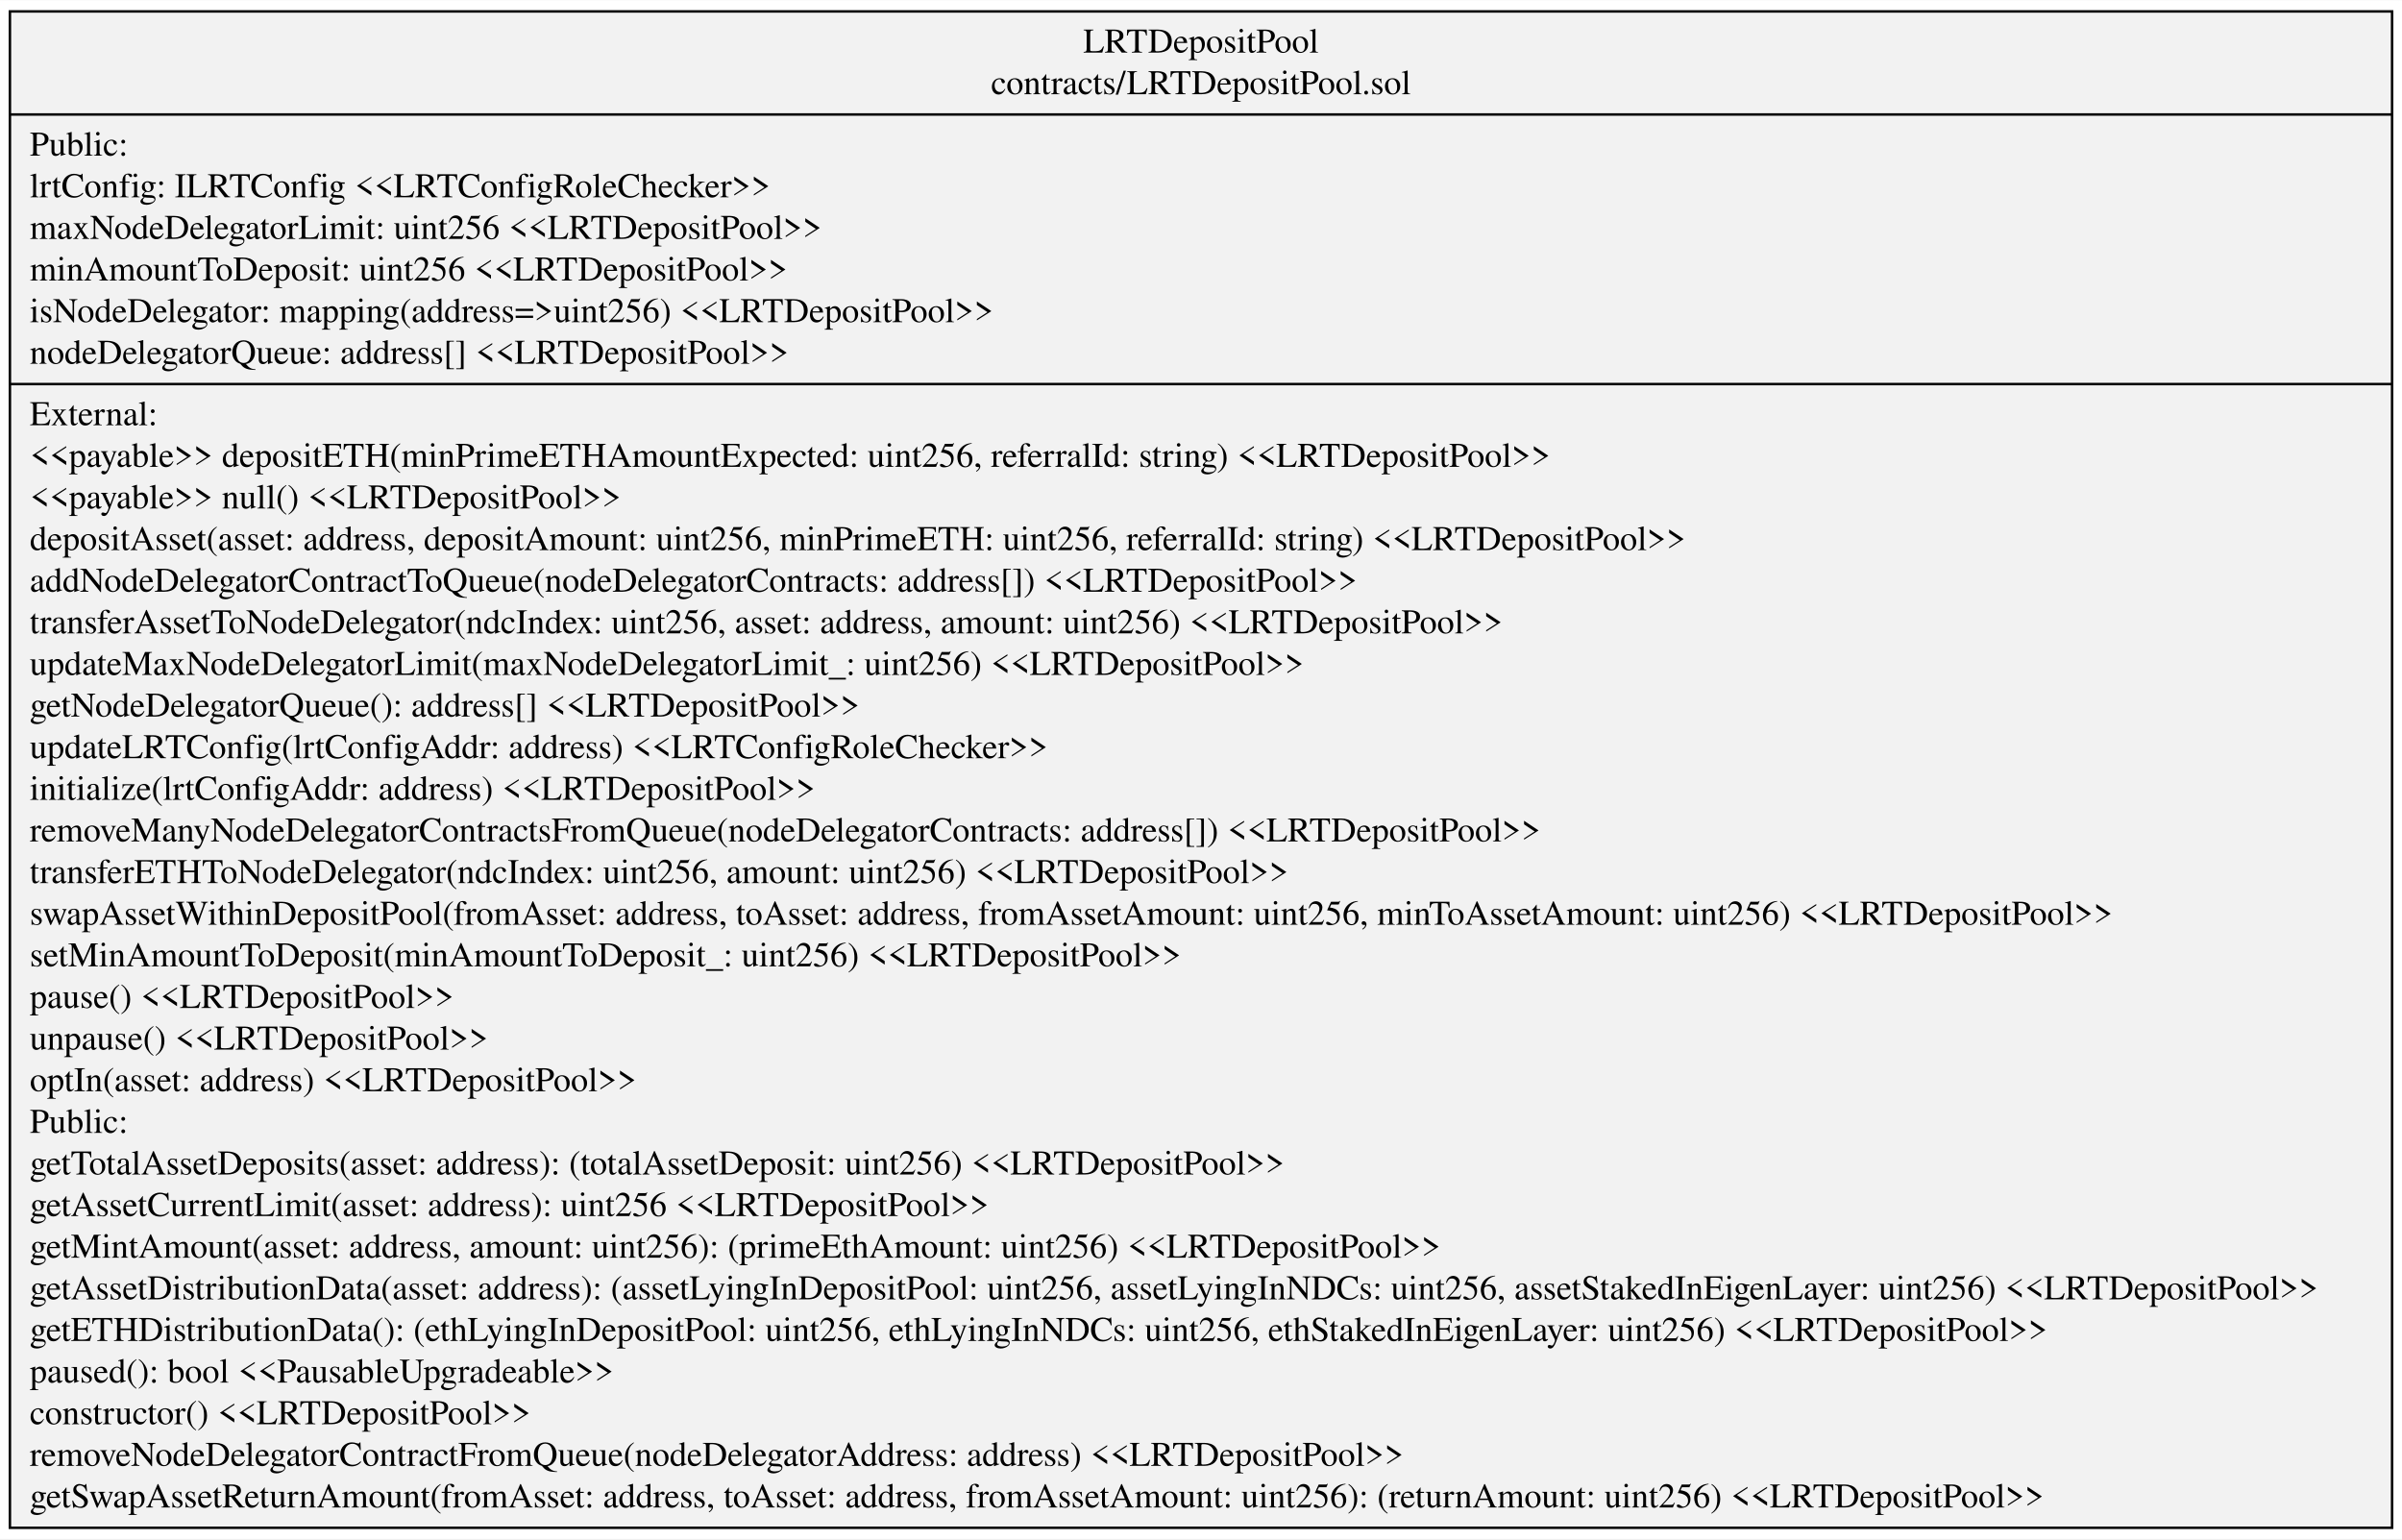
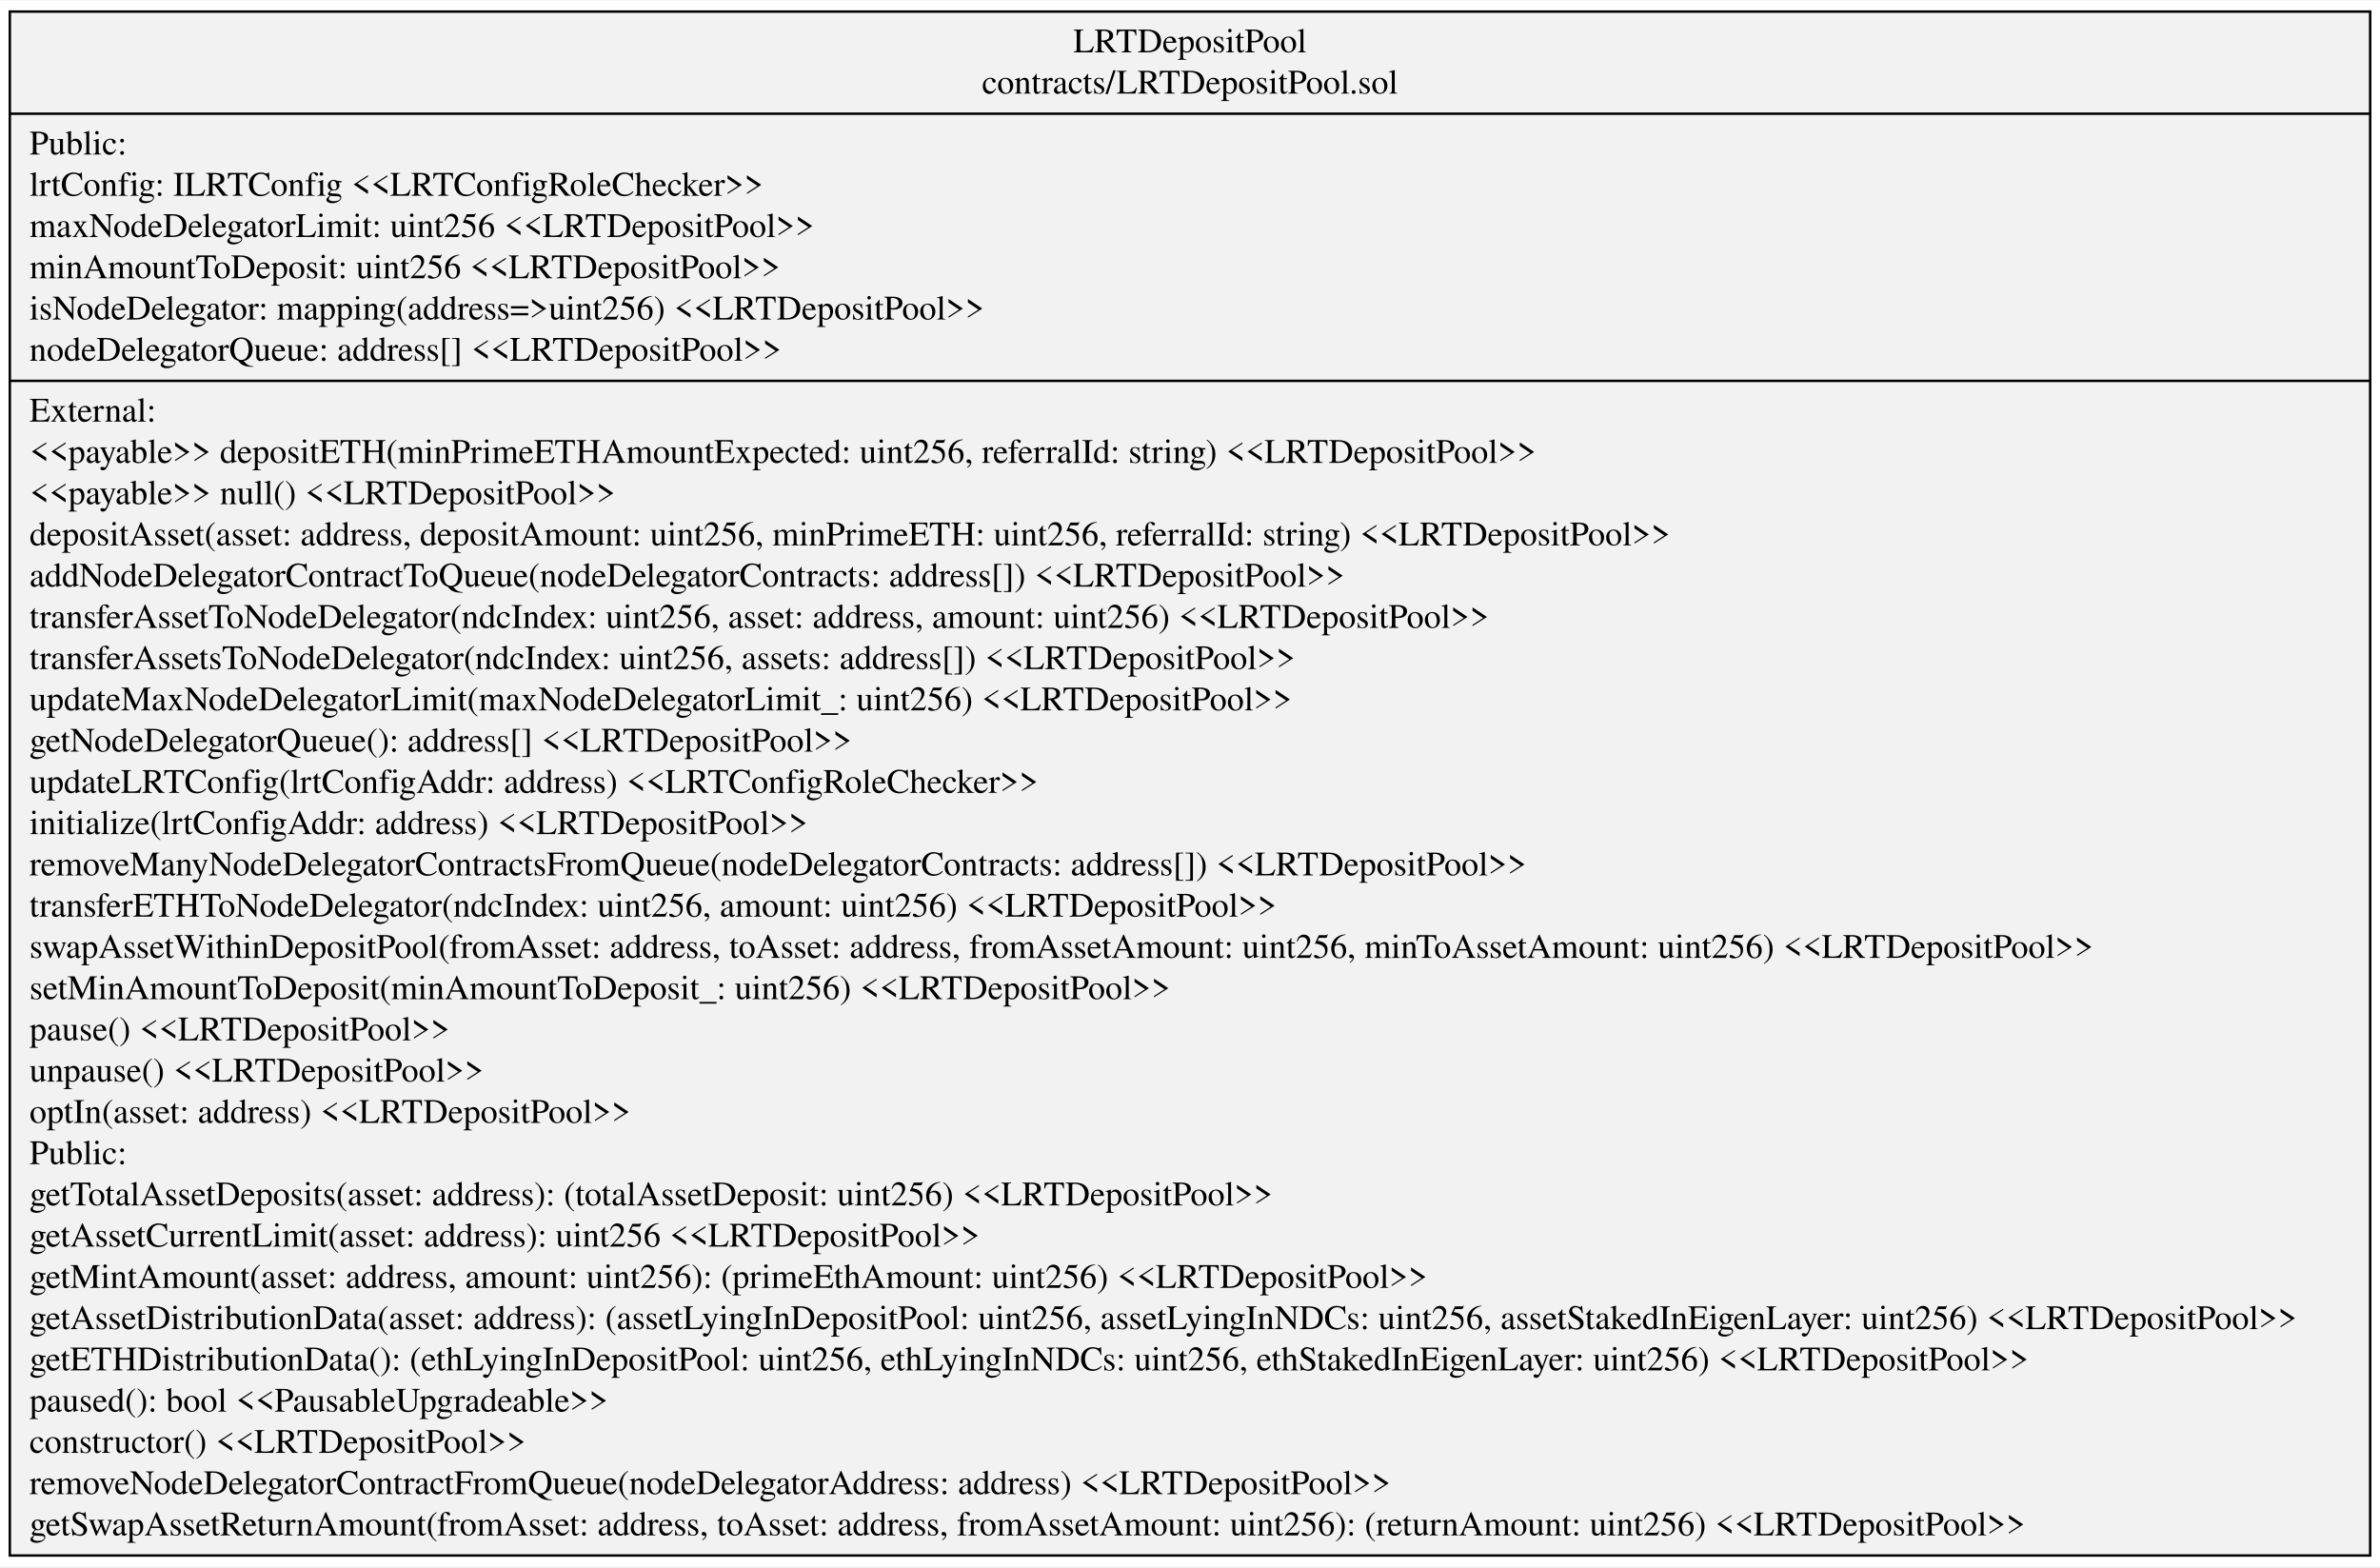
- <svg xmlns="http://www.w3.org/2000/svg" width="969pt" height="621pt" viewBox="0.00 0.00 969.34 621.00">
-   <g id="graph0" class="graph" transform="scale(1 1) rotate(0) translate(4 617)">
-     <polygon fill="white" stroke="transparent" points="-4,4 -4,-617 965.34,-617 965.34,4 -4,4" />
+ <svg xmlns="http://www.w3.org/2000/svg" width="969pt" height="638pt" viewBox="0.00 0.00 969.34 637.80">
+   <g id="graph0" class="graph" transform="scale(1 1) rotate(0) translate(4 633.8)">
+     <polygon fill="white" stroke="transparent" points="-4,4 -4,-633.8 965.34,-633.8 965.34,4 -4,4" />
    <g id="node1" class="node">
-       <polygon fill="#f2f2f2" stroke="black" points="0,-0.5 0,-612.5 961.34,-612.5 961.34,-0.5 0,-0.5" />
-       <text text-anchor="middle" x="480.67" y="-595.9" font-family="Times,serif" font-size="14.00">LRTDepositPool</text>
-       <text text-anchor="middle" x="480.67" y="-579.1" font-family="Times,serif" font-size="14.00">contracts/LRTDepositPool.sol</text>
-       <polyline fill="none" stroke="black" points="0,-570.9 961.34,-570.9 " />
-       <text text-anchor="start" x="8" y="-554.3" font-family="Times,serif" font-size="14.00">Public:</text>
-       <text text-anchor="start" x="8" y="-537.5" font-family="Times,serif" font-size="14.00">   lrtConfig: ILRTConfig &lt;&lt;LRTConfigRoleChecker&gt;&gt;</text>
-       <text text-anchor="start" x="8" y="-520.7" font-family="Times,serif" font-size="14.00">   maxNodeDelegatorLimit: uint256 &lt;&lt;LRTDepositPool&gt;&gt;</text>
-       <text text-anchor="start" x="8" y="-503.9" font-family="Times,serif" font-size="14.00">   minAmountToDeposit: uint256 &lt;&lt;LRTDepositPool&gt;&gt;</text>
-       <text text-anchor="start" x="8" y="-487.1" font-family="Times,serif" font-size="14.00">   isNodeDelegator: mapping(address=&gt;uint256) &lt;&lt;LRTDepositPool&gt;&gt;</text>
-       <text text-anchor="start" x="8" y="-470.3" font-family="Times,serif" font-size="14.00">   nodeDelegatorQueue: address[] &lt;&lt;LRTDepositPool&gt;&gt;</text>
-       <polyline fill="none" stroke="black" points="0,-462.1 961.34,-462.1 " />
-       <text text-anchor="start" x="8" y="-445.5" font-family="Times,serif" font-size="14.00">External:</text>
-       <text text-anchor="start" x="8" y="-428.7" font-family="Times,serif" font-size="14.00">    &lt;&lt;payable&gt;&gt; depositETH(minPrimeETHAmountExpected: uint256, referralId: string) &lt;&lt;LRTDepositPool&gt;&gt;</text>
-       <text text-anchor="start" x="8" y="-411.9" font-family="Times,serif" font-size="14.00">    &lt;&lt;payable&gt;&gt; null() &lt;&lt;LRTDepositPool&gt;&gt;</text>
-       <text text-anchor="start" x="8" y="-395.1" font-family="Times,serif" font-size="14.00">    depositAsset(asset: address, depositAmount: uint256, minPrimeETH: uint256, referralId: string) &lt;&lt;LRTDepositPool&gt;&gt;</text>
-       <text text-anchor="start" x="8" y="-378.3" font-family="Times,serif" font-size="14.00">    addNodeDelegatorContractToQueue(nodeDelegatorContracts: address[]) &lt;&lt;LRTDepositPool&gt;&gt;</text>
-       <text text-anchor="start" x="8" y="-361.5" font-family="Times,serif" font-size="14.00">    transferAssetToNodeDelegator(ndcIndex: uint256, asset: address, amount: uint256) &lt;&lt;LRTDepositPool&gt;&gt;</text>
+       <polygon fill="#f2f2f2" stroke="black" points="0,-0.5 0,-629.3 961.34,-629.3 961.34,-0.5 0,-0.5" />
+       <text text-anchor="middle" x="480.67" y="-612.7" font-family="Times,serif" font-size="14.00">LRTDepositPool</text>
+       <text text-anchor="middle" x="480.67" y="-595.9" font-family="Times,serif" font-size="14.00">contracts/LRTDepositPool.sol</text>
+       <polyline fill="none" stroke="black" points="0,-587.7 961.34,-587.7 " />
+       <text text-anchor="start" x="8" y="-571.1" font-family="Times,serif" font-size="14.00">Public:</text>
+       <text text-anchor="start" x="8" y="-554.3" font-family="Times,serif" font-size="14.00">   lrtConfig: ILRTConfig &lt;&lt;LRTConfigRoleChecker&gt;&gt;</text>
+       <text text-anchor="start" x="8" y="-537.5" font-family="Times,serif" font-size="14.00">   maxNodeDelegatorLimit: uint256 &lt;&lt;LRTDepositPool&gt;&gt;</text>
+       <text text-anchor="start" x="8" y="-520.7" font-family="Times,serif" font-size="14.00">   minAmountToDeposit: uint256 &lt;&lt;LRTDepositPool&gt;&gt;</text>
+       <text text-anchor="start" x="8" y="-503.9" font-family="Times,serif" font-size="14.00">   isNodeDelegator: mapping(address=&gt;uint256) &lt;&lt;LRTDepositPool&gt;&gt;</text>
+       <text text-anchor="start" x="8" y="-487.1" font-family="Times,serif" font-size="14.00">   nodeDelegatorQueue: address[] &lt;&lt;LRTDepositPool&gt;&gt;</text>
+       <polyline fill="none" stroke="black" points="0,-478.9 961.34,-478.9 " />
+       <text text-anchor="start" x="8" y="-462.3" font-family="Times,serif" font-size="14.00">External:</text>
+       <text text-anchor="start" x="8" y="-445.5" font-family="Times,serif" font-size="14.00">    &lt;&lt;payable&gt;&gt; depositETH(minPrimeETHAmountExpected: uint256, referralId: string) &lt;&lt;LRTDepositPool&gt;&gt;</text>
+       <text text-anchor="start" x="8" y="-428.7" font-family="Times,serif" font-size="14.00">    &lt;&lt;payable&gt;&gt; null() &lt;&lt;LRTDepositPool&gt;&gt;</text>
+       <text text-anchor="start" x="8" y="-411.9" font-family="Times,serif" font-size="14.00">    depositAsset(asset: address, depositAmount: uint256, minPrimeETH: uint256, referralId: string) &lt;&lt;LRTDepositPool&gt;&gt;</text>
+       <text text-anchor="start" x="8" y="-395.1" font-family="Times,serif" font-size="14.00">    addNodeDelegatorContractToQueue(nodeDelegatorContracts: address[]) &lt;&lt;LRTDepositPool&gt;&gt;</text>
+       <text text-anchor="start" x="8" y="-378.3" font-family="Times,serif" font-size="14.00">    transferAssetToNodeDelegator(ndcIndex: uint256, asset: address, amount: uint256) &lt;&lt;LRTDepositPool&gt;&gt;</text>
+       <text text-anchor="start" x="8" y="-361.5" font-family="Times,serif" font-size="14.00">    transferAssetsToNodeDelegator(ndcIndex: uint256, assets: address[]) &lt;&lt;LRTDepositPool&gt;&gt;</text>
      <text text-anchor="start" x="8" y="-344.7" font-family="Times,serif" font-size="14.00">    updateMaxNodeDelegatorLimit(maxNodeDelegatorLimit_: uint256) &lt;&lt;LRTDepositPool&gt;&gt;</text>
      <text text-anchor="start" x="8" y="-327.9" font-family="Times,serif" font-size="14.00">    getNodeDelegatorQueue(): address[] &lt;&lt;LRTDepositPool&gt;&gt;</text>
      <text text-anchor="start" x="8" y="-311.1" font-family="Times,serif" font-size="14.00">    updateLRTConfig(lrtConfigAddr: address) &lt;&lt;LRTConfigRoleChecker&gt;&gt;</text>
      <text text-anchor="start" x="8" y="-294.3" font-family="Times,serif" font-size="14.00">    initialize(lrtConfigAddr: address) &lt;&lt;LRTDepositPool&gt;&gt;</text>
      <text text-anchor="start" x="8" y="-277.5" font-family="Times,serif" font-size="14.00">    removeManyNodeDelegatorContractsFromQueue(nodeDelegatorContracts: address[]) &lt;&lt;LRTDepositPool&gt;&gt;</text>
      <text text-anchor="start" x="8" y="-260.7" font-family="Times,serif" font-size="14.00">    transferETHToNodeDelegator(ndcIndex: uint256, amount: uint256) &lt;&lt;LRTDepositPool&gt;&gt;</text>
      <text text-anchor="start" x="8" y="-243.9" font-family="Times,serif" font-size="14.00">    swapAssetWithinDepositPool(fromAsset: address, toAsset: address, fromAssetAmount: uint256, minToAssetAmount: uint256) &lt;&lt;LRTDepositPool&gt;&gt;</text>
      <text text-anchor="start" x="8" y="-227.1" font-family="Times,serif" font-size="14.00">    setMinAmountToDeposit(minAmountToDeposit_: uint256) &lt;&lt;LRTDepositPool&gt;&gt;</text>
      <text text-anchor="start" x="8" y="-210.3" font-family="Times,serif" font-size="14.00">    pause() &lt;&lt;LRTDepositPool&gt;&gt;</text>
      <text text-anchor="start" x="8" y="-193.5" font-family="Times,serif" font-size="14.00">    unpause() &lt;&lt;LRTDepositPool&gt;&gt;</text>
      <text text-anchor="start" x="8" y="-176.7" font-family="Times,serif" font-size="14.00">    optIn(asset: address) &lt;&lt;LRTDepositPool&gt;&gt;</text>
      <text text-anchor="start" x="8" y="-159.9" font-family="Times,serif" font-size="14.00">Public:</text>
      <text text-anchor="start" x="8" y="-143.1" font-family="Times,serif" font-size="14.00">    getTotalAssetDeposits(asset: address): (totalAssetDeposit: uint256) &lt;&lt;LRTDepositPool&gt;&gt;</text>
      <text text-anchor="start" x="8" y="-126.3" font-family="Times,serif" font-size="14.00">    getAssetCurrentLimit(asset: address): uint256 &lt;&lt;LRTDepositPool&gt;&gt;</text>
      <text text-anchor="start" x="8" y="-109.5" font-family="Times,serif" font-size="14.00">    getMintAmount(asset: address, amount: uint256): (primeEthAmount: uint256) &lt;&lt;LRTDepositPool&gt;&gt;</text>
      <text text-anchor="start" x="8" y="-92.7" font-family="Times,serif" font-size="14.00">    getAssetDistributionData(asset: address): (assetLyingInDepositPool: uint256, assetLyingInNDCs: uint256, assetStakedInEigenLayer: uint256) &lt;&lt;LRTDepositPool&gt;&gt;</text>
      <text text-anchor="start" x="8" y="-75.9" font-family="Times,serif" font-size="14.00">    getETHDistributionData(): (ethLyingInDepositPool: uint256, ethLyingInNDCs: uint256, ethStakedInEigenLayer: uint256) &lt;&lt;LRTDepositPool&gt;&gt;</text>
      <text text-anchor="start" x="8" y="-59.1" font-family="Times,serif" font-size="14.00">    paused(): bool &lt;&lt;PausableUpgradeable&gt;&gt;</text>
      <text text-anchor="start" x="8" y="-42.3" font-family="Times,serif" font-size="14.00">    constructor() &lt;&lt;LRTDepositPool&gt;&gt;</text>
      <text text-anchor="start" x="8" y="-25.5" font-family="Times,serif" font-size="14.00">    removeNodeDelegatorContractFromQueue(nodeDelegatorAddress: address) &lt;&lt;LRTDepositPool&gt;&gt;</text>
      <text text-anchor="start" x="8" y="-8.7" font-family="Times,serif" font-size="14.00">    getSwapAssetReturnAmount(fromAsset: address, toAsset: address, fromAssetAmount: uint256): (returnAmount: uint256) &lt;&lt;LRTDepositPool&gt;&gt;</text>
    </g>
  </g>
</svg>
